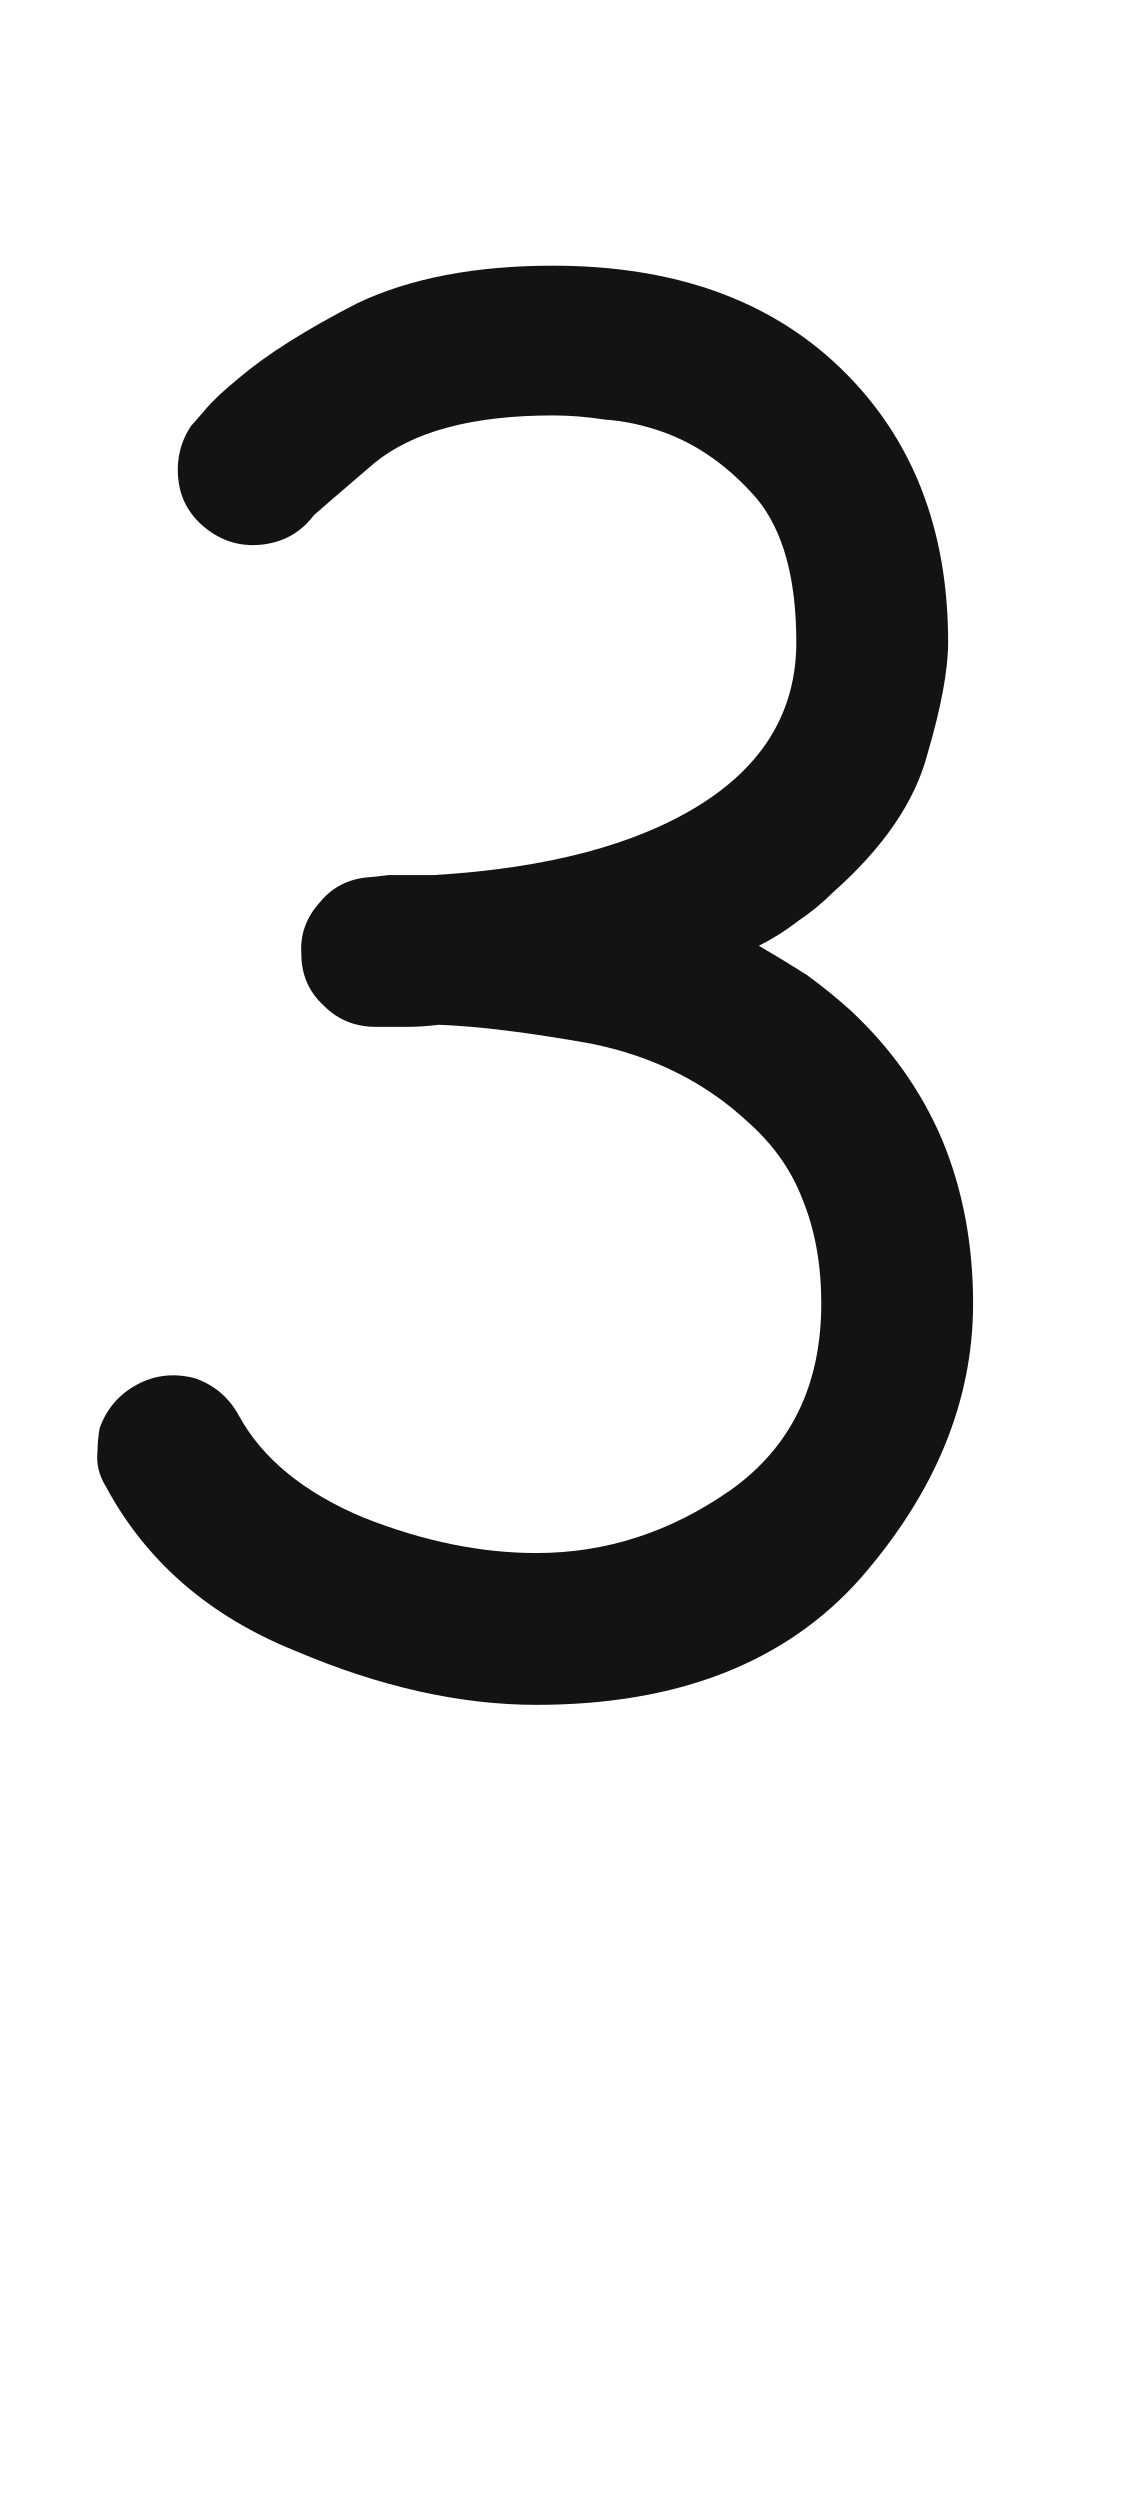
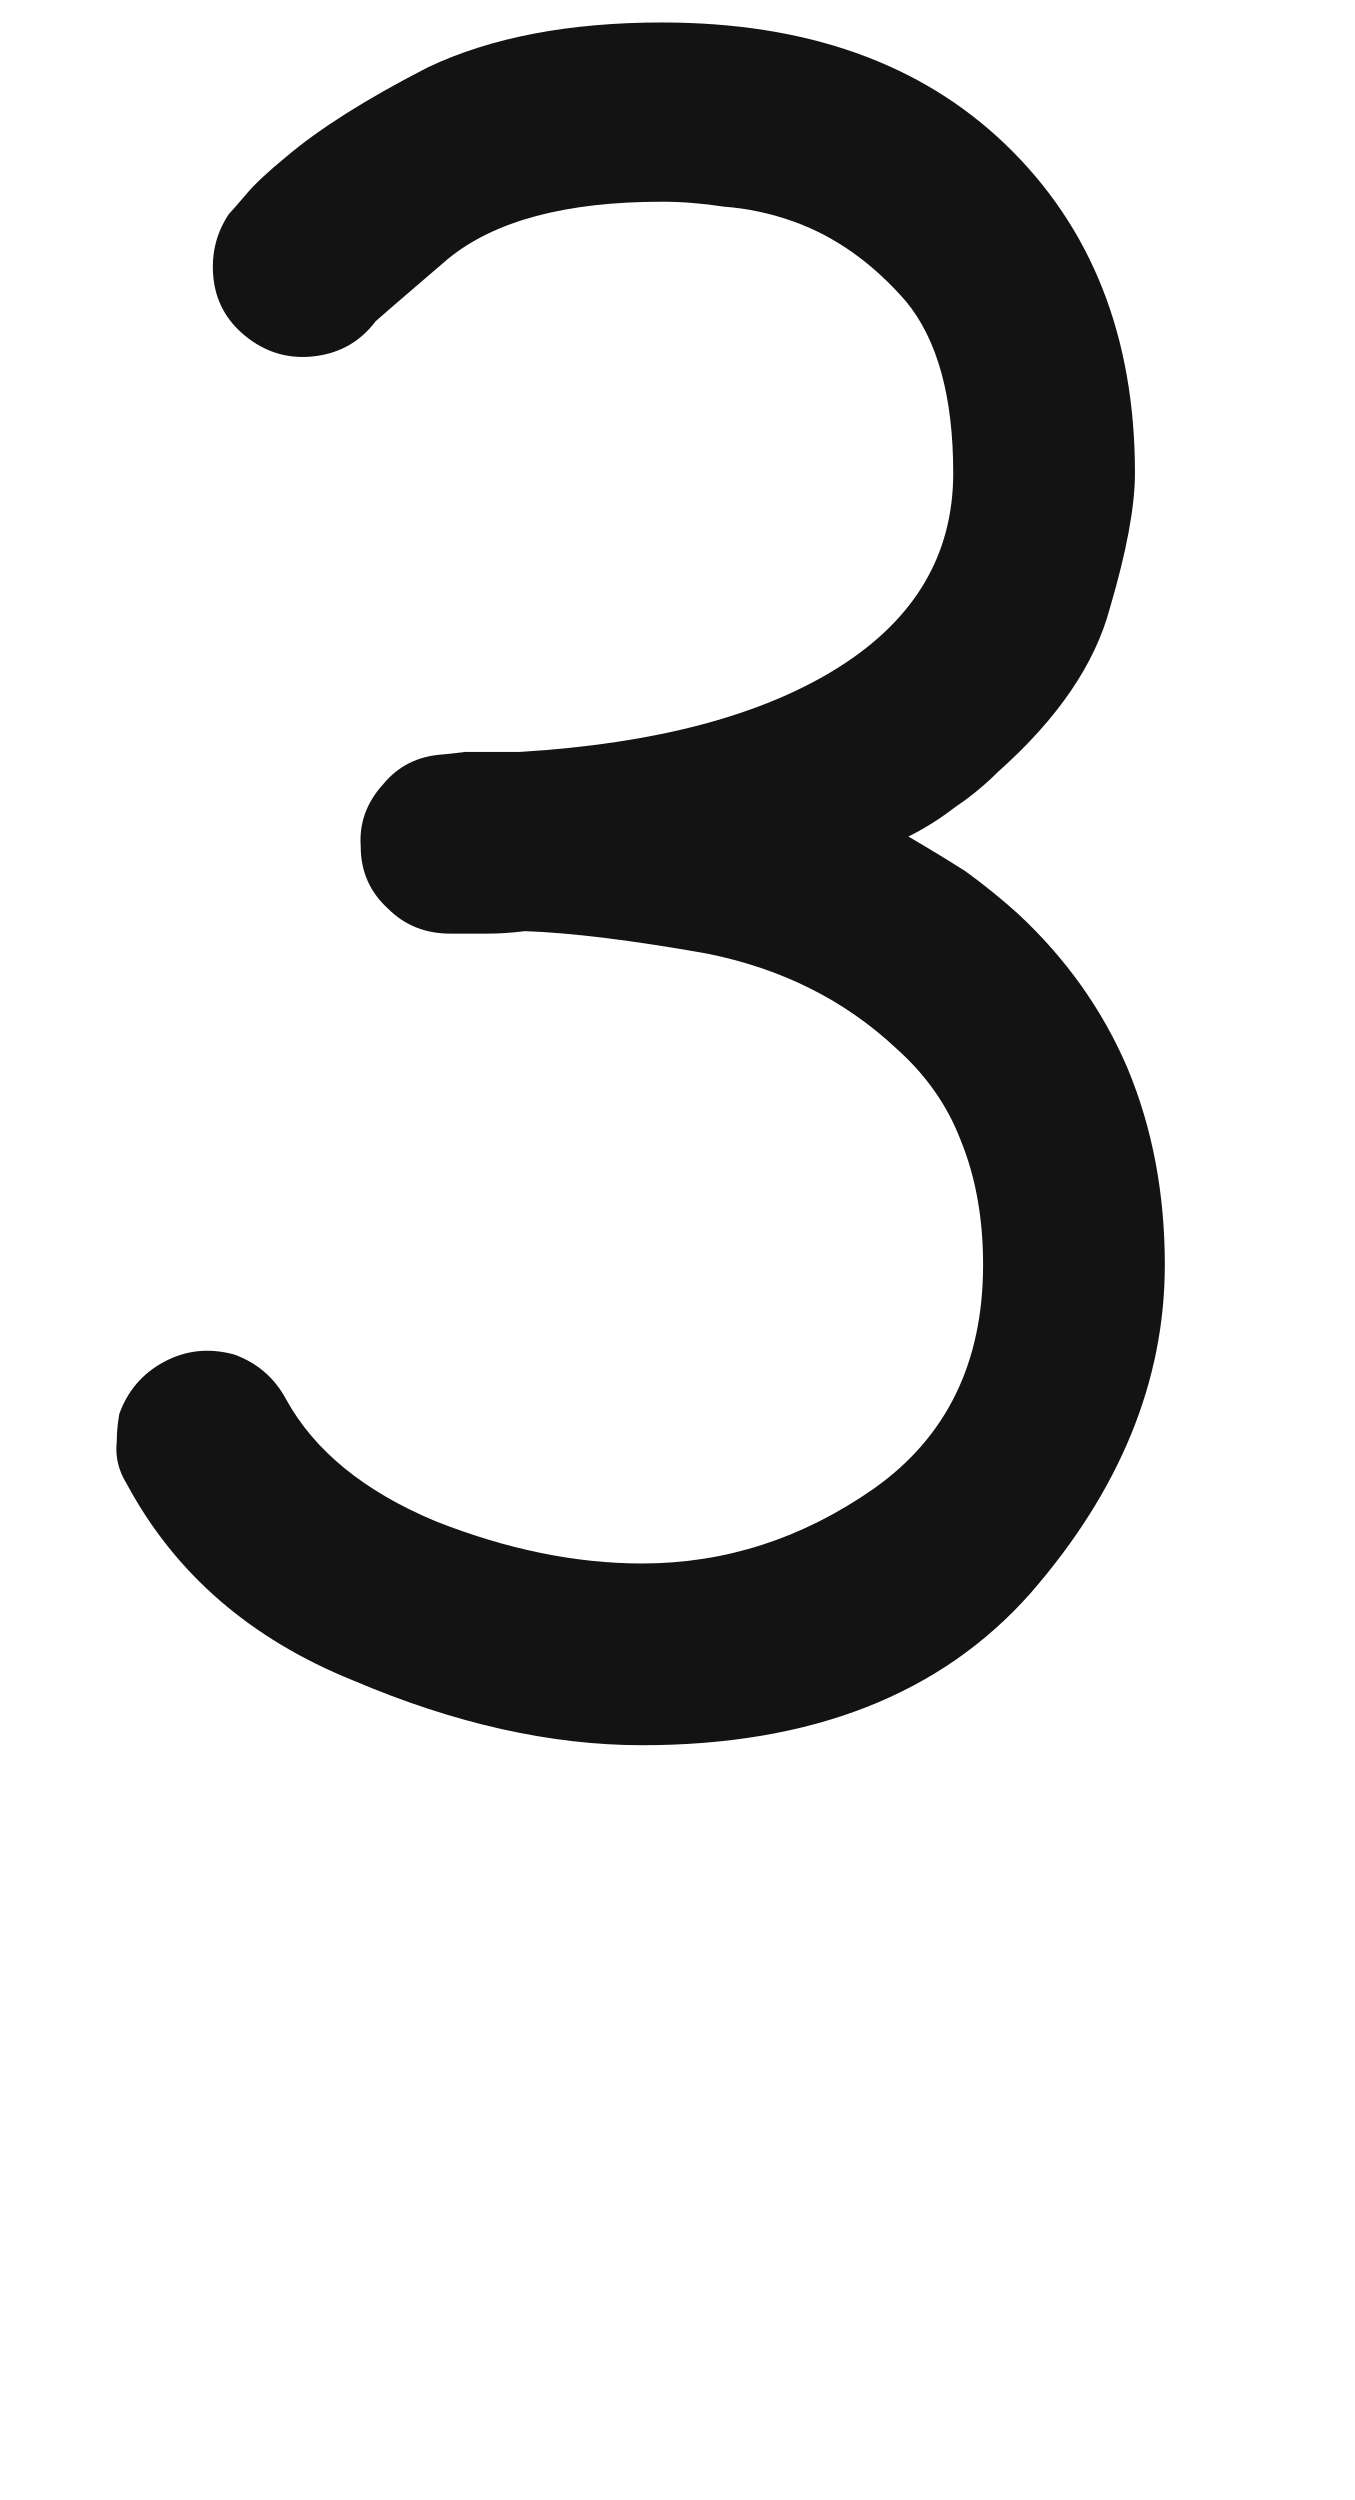
- <svg xmlns="http://www.w3.org/2000/svg" width="110" height="243" viewBox="0 0 110 243">
-   <path fill="#131313" d="M10.288,144.486 C9.614,143.408 9.345,142.263 9.479,141.05 C9.479,140.376 9.547,139.635 9.682,138.826 C10.355,136.939 11.568,135.524 13.32,134.581 C15.072,133.638 16.959,133.436 18.98,133.975 C20.867,134.648 22.282,135.861 23.226,137.613 C25.517,141.791 29.56,145.093 35.354,147.519 C41.149,149.81 46.742,150.955 52.133,150.955 C58.871,150.955 65.138,148.934 70.933,144.891 C76.862,140.713 79.827,134.648 79.827,126.697 C79.827,122.924 79.221,119.555 78.008,116.59 C76.93,113.76 75.178,111.267 72.752,109.11 C68.574,105.202 63.453,102.642 57.389,101.429 C51.324,100.351 46.405,99.744 42.632,99.609 C41.554,99.744 40.543,99.812 39.6,99.812 C38.656,99.812 37.646,99.812 36.567,99.812 C34.546,99.812 32.861,99.138 31.514,97.79 C30.031,96.442 29.29,94.758 29.29,92.736 C29.155,90.85 29.762,89.165 31.109,87.683 C32.322,86.2 33.939,85.392 35.961,85.257 C36.096,85.257 36.702,85.189 37.78,85.055 C38.993,85.055 40.476,85.055 42.228,85.055 C53.278,84.381 61.903,82.09 68.103,78.182 C74.302,74.273 77.401,69.018 77.401,62.414 C77.401,56.215 76.121,51.565 73.561,48.466 C70.865,45.366 67.833,43.21 64.464,41.997 C62.577,41.323 60.69,40.919 58.804,40.784 C57.052,40.515 55.367,40.38 53.75,40.38 C45.934,40.38 40.139,41.93 36.365,45.029 C32.592,48.264 30.638,49.948 30.503,50.083 C29.29,51.7 27.673,52.644 25.651,52.913 C23.63,53.183 21.811,52.711 20.193,51.498 C18.576,50.285 17.633,48.735 17.363,46.849 C17.094,44.827 17.498,43.008 18.576,41.391 C18.711,41.256 19.183,40.717 19.991,39.773 C20.665,38.965 21.743,37.954 23.226,36.741 C25.921,34.45 29.762,32.024 34.748,29.464 C39.869,27.038 46.203,25.825 53.75,25.825 C65.475,25.825 74.773,29.127 81.646,35.73 C88.654,42.469 92.158,51.363 92.158,62.414 C92.158,65.109 91.484,68.748 90.137,73.33 C88.924,77.912 85.892,82.359 81.04,86.672 C79.962,87.75 78.816,88.693 77.604,89.502 C76.391,90.445 75.11,91.254 73.763,91.928 C75.38,92.871 76.93,93.814 78.412,94.758 C79.895,95.836 81.31,96.981 82.657,98.194 C86.565,101.833 89.53,106.011 91.552,110.728 C93.573,115.579 94.584,120.902 94.584,126.697 C94.584,136.131 90.945,145.025 83.668,153.381 C76.391,161.602 65.879,165.712 52.133,165.712 C44.721,165.712 36.904,163.96 28.684,160.456 C20.328,157.087 14.196,151.764 10.288,144.486 Z" />
+ <svg xmlns="http://www.w3.org/2000/svg" width="110" height="203" viewBox="0 0 110 203">
+   <path fill="#131313" d="M1425.121,120.486 C1424.448,119.408 1424.178,118.263 1424.313,117.05 C1424.313,116.376 1424.38,115.635 1424.515,114.826 C1425.189,112.939 1426.402,111.524 1428.154,110.581 C1429.906,109.638 1431.792,109.436 1433.814,109.975 C1435.701,110.648 1437.116,111.861 1438.059,113.613 C1440.35,117.791 1444.393,121.093 1450.188,123.519 C1455.983,125.81 1461.576,126.955 1466.966,126.955 C1473.704,126.955 1479.971,124.934 1485.766,120.891 C1491.696,116.713 1494.66,110.648 1494.66,102.697 C1494.66,98.924 1494.054,95.555 1492.841,92.59 C1491.763,89.76 1490.011,87.267 1487.585,85.11 C1483.408,81.202 1478.286,78.642 1472.222,77.429 C1466.158,76.351 1461.239,75.744 1457.465,75.609 C1456.387,75.744 1455.376,75.812 1454.433,75.812 C1453.49,75.812 1452.479,75.812 1451.401,75.812 C1449.379,75.812 1447.695,75.138 1446.347,73.79 C1444.865,72.442 1444.123,70.758 1444.123,68.736 C1443.989,66.85 1444.595,65.165 1445.943,63.683 C1447.156,62.2 1448.773,61.392 1450.794,61.257 C1450.929,61.257 1451.535,61.189 1452.614,61.055 C1453.826,61.055 1455.309,61.055 1457.061,61.055 C1468.112,60.381 1476.737,58.09 1482.936,54.182 C1489.135,50.273 1492.235,45.018 1492.235,38.414 C1492.235,32.215 1490.954,27.565 1488.394,24.466 C1485.699,21.366 1482.666,19.21 1479.297,17.997 C1477.41,17.323 1475.524,16.919 1473.637,16.784 C1471.885,16.515 1470.201,16.38 1468.583,16.38 C1460.767,16.38 1454.972,17.93 1451.199,21.029 C1447.425,24.264 1445.471,25.948 1445.336,26.083 C1444.123,27.7 1442.506,28.644 1440.485,28.913 C1438.463,29.183 1436.644,28.711 1435.027,27.498 C1433.41,26.285 1432.466,24.735 1432.197,22.849 C1431.927,20.827 1432.331,19.008 1433.41,17.391 C1433.544,17.256 1434.016,16.717 1434.825,15.773 C1435.498,14.965 1436.576,13.954 1438.059,12.741 C1440.754,10.45 1444.595,8.024 1449.581,5.464 C1454.702,3.038 1461.036,1.825 1468.583,1.825 C1480.308,1.825 1489.607,5.127 1496.48,11.73 C1503.488,18.469 1506.992,27.363 1506.992,38.414 C1506.992,41.109 1506.318,44.748 1504.97,49.33 C1503.757,53.912 1500.725,58.359 1495.873,62.672 C1494.795,63.75 1493.65,64.693 1492.437,65.502 C1491.224,66.445 1489.944,67.254 1488.596,67.928 C1490.213,68.871 1491.763,69.814 1493.245,70.758 C1494.728,71.836 1496.143,72.981 1497.491,74.194 C1501.399,77.833 1504.364,82.011 1506.385,86.728 C1508.407,91.579 1509.417,96.902 1509.417,102.697 C1509.417,112.131 1505.779,121.025 1498.501,129.381 C1491.224,137.602 1480.712,141.712 1466.966,141.712 C1459.554,141.712 1451.738,139.96 1443.517,136.456 C1435.161,133.087 1429.03,127.764 1425.121,120.486 Z" transform="translate(-1414.833)" />
</svg>
